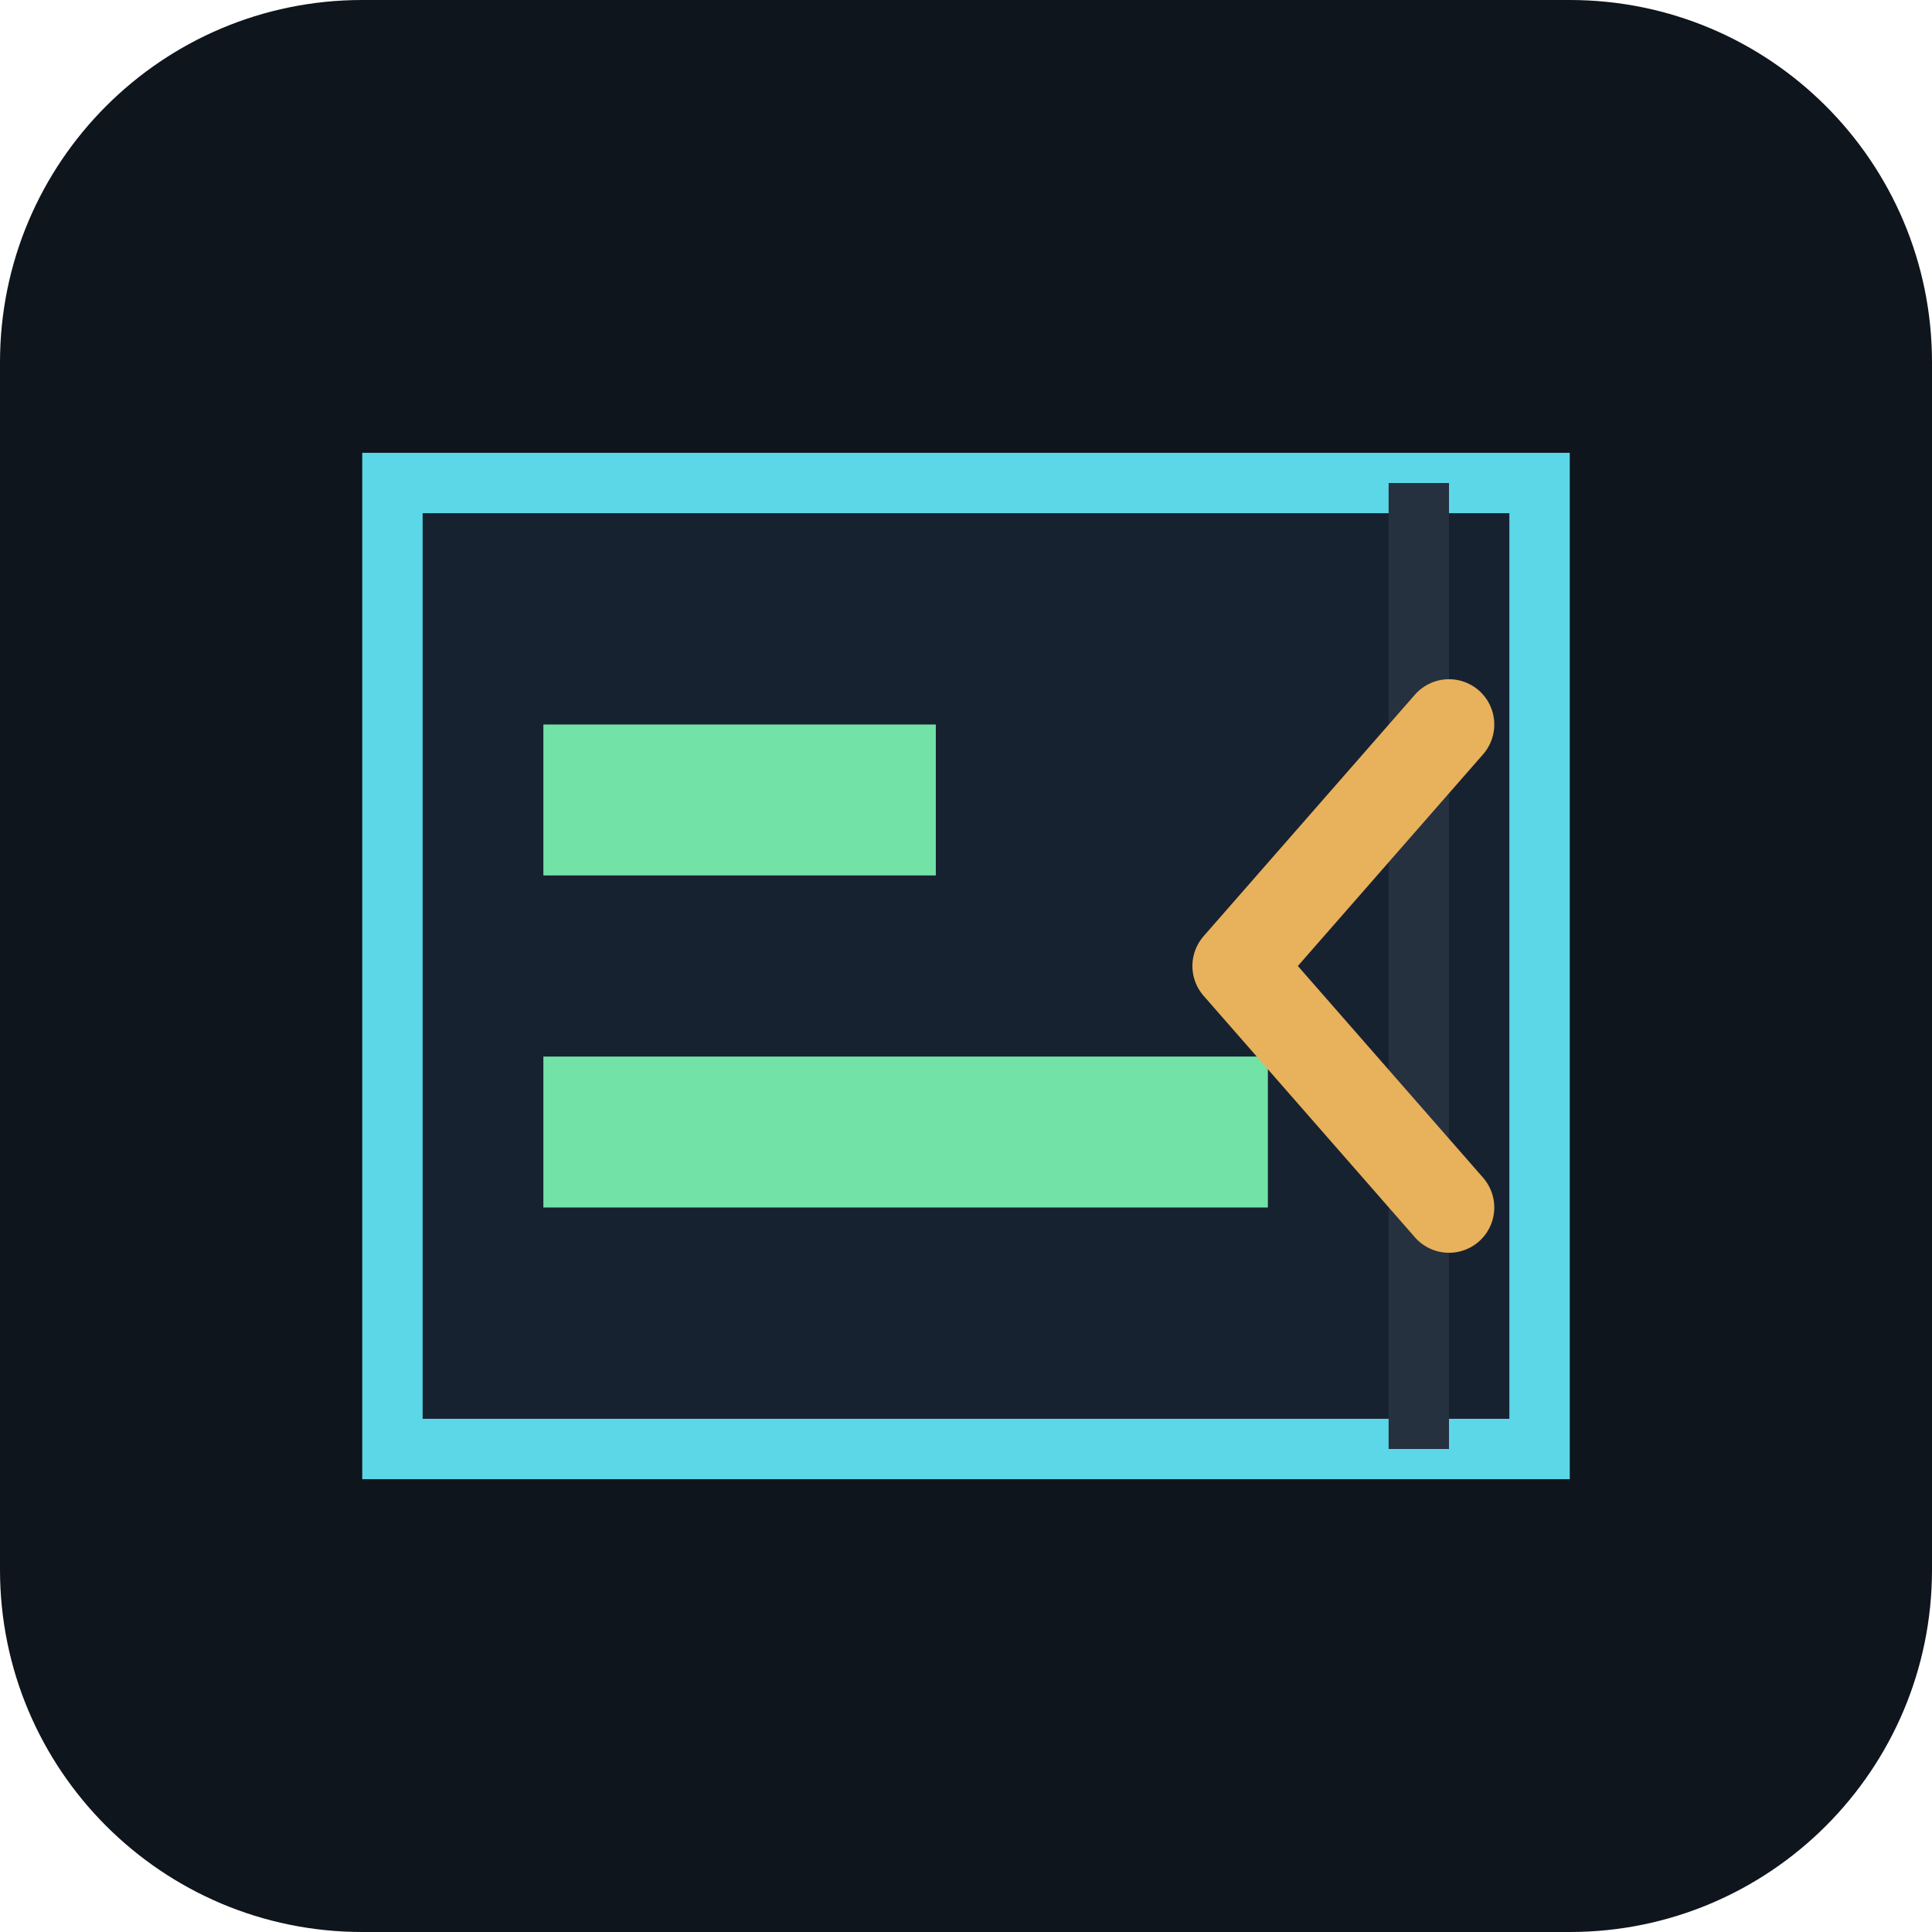
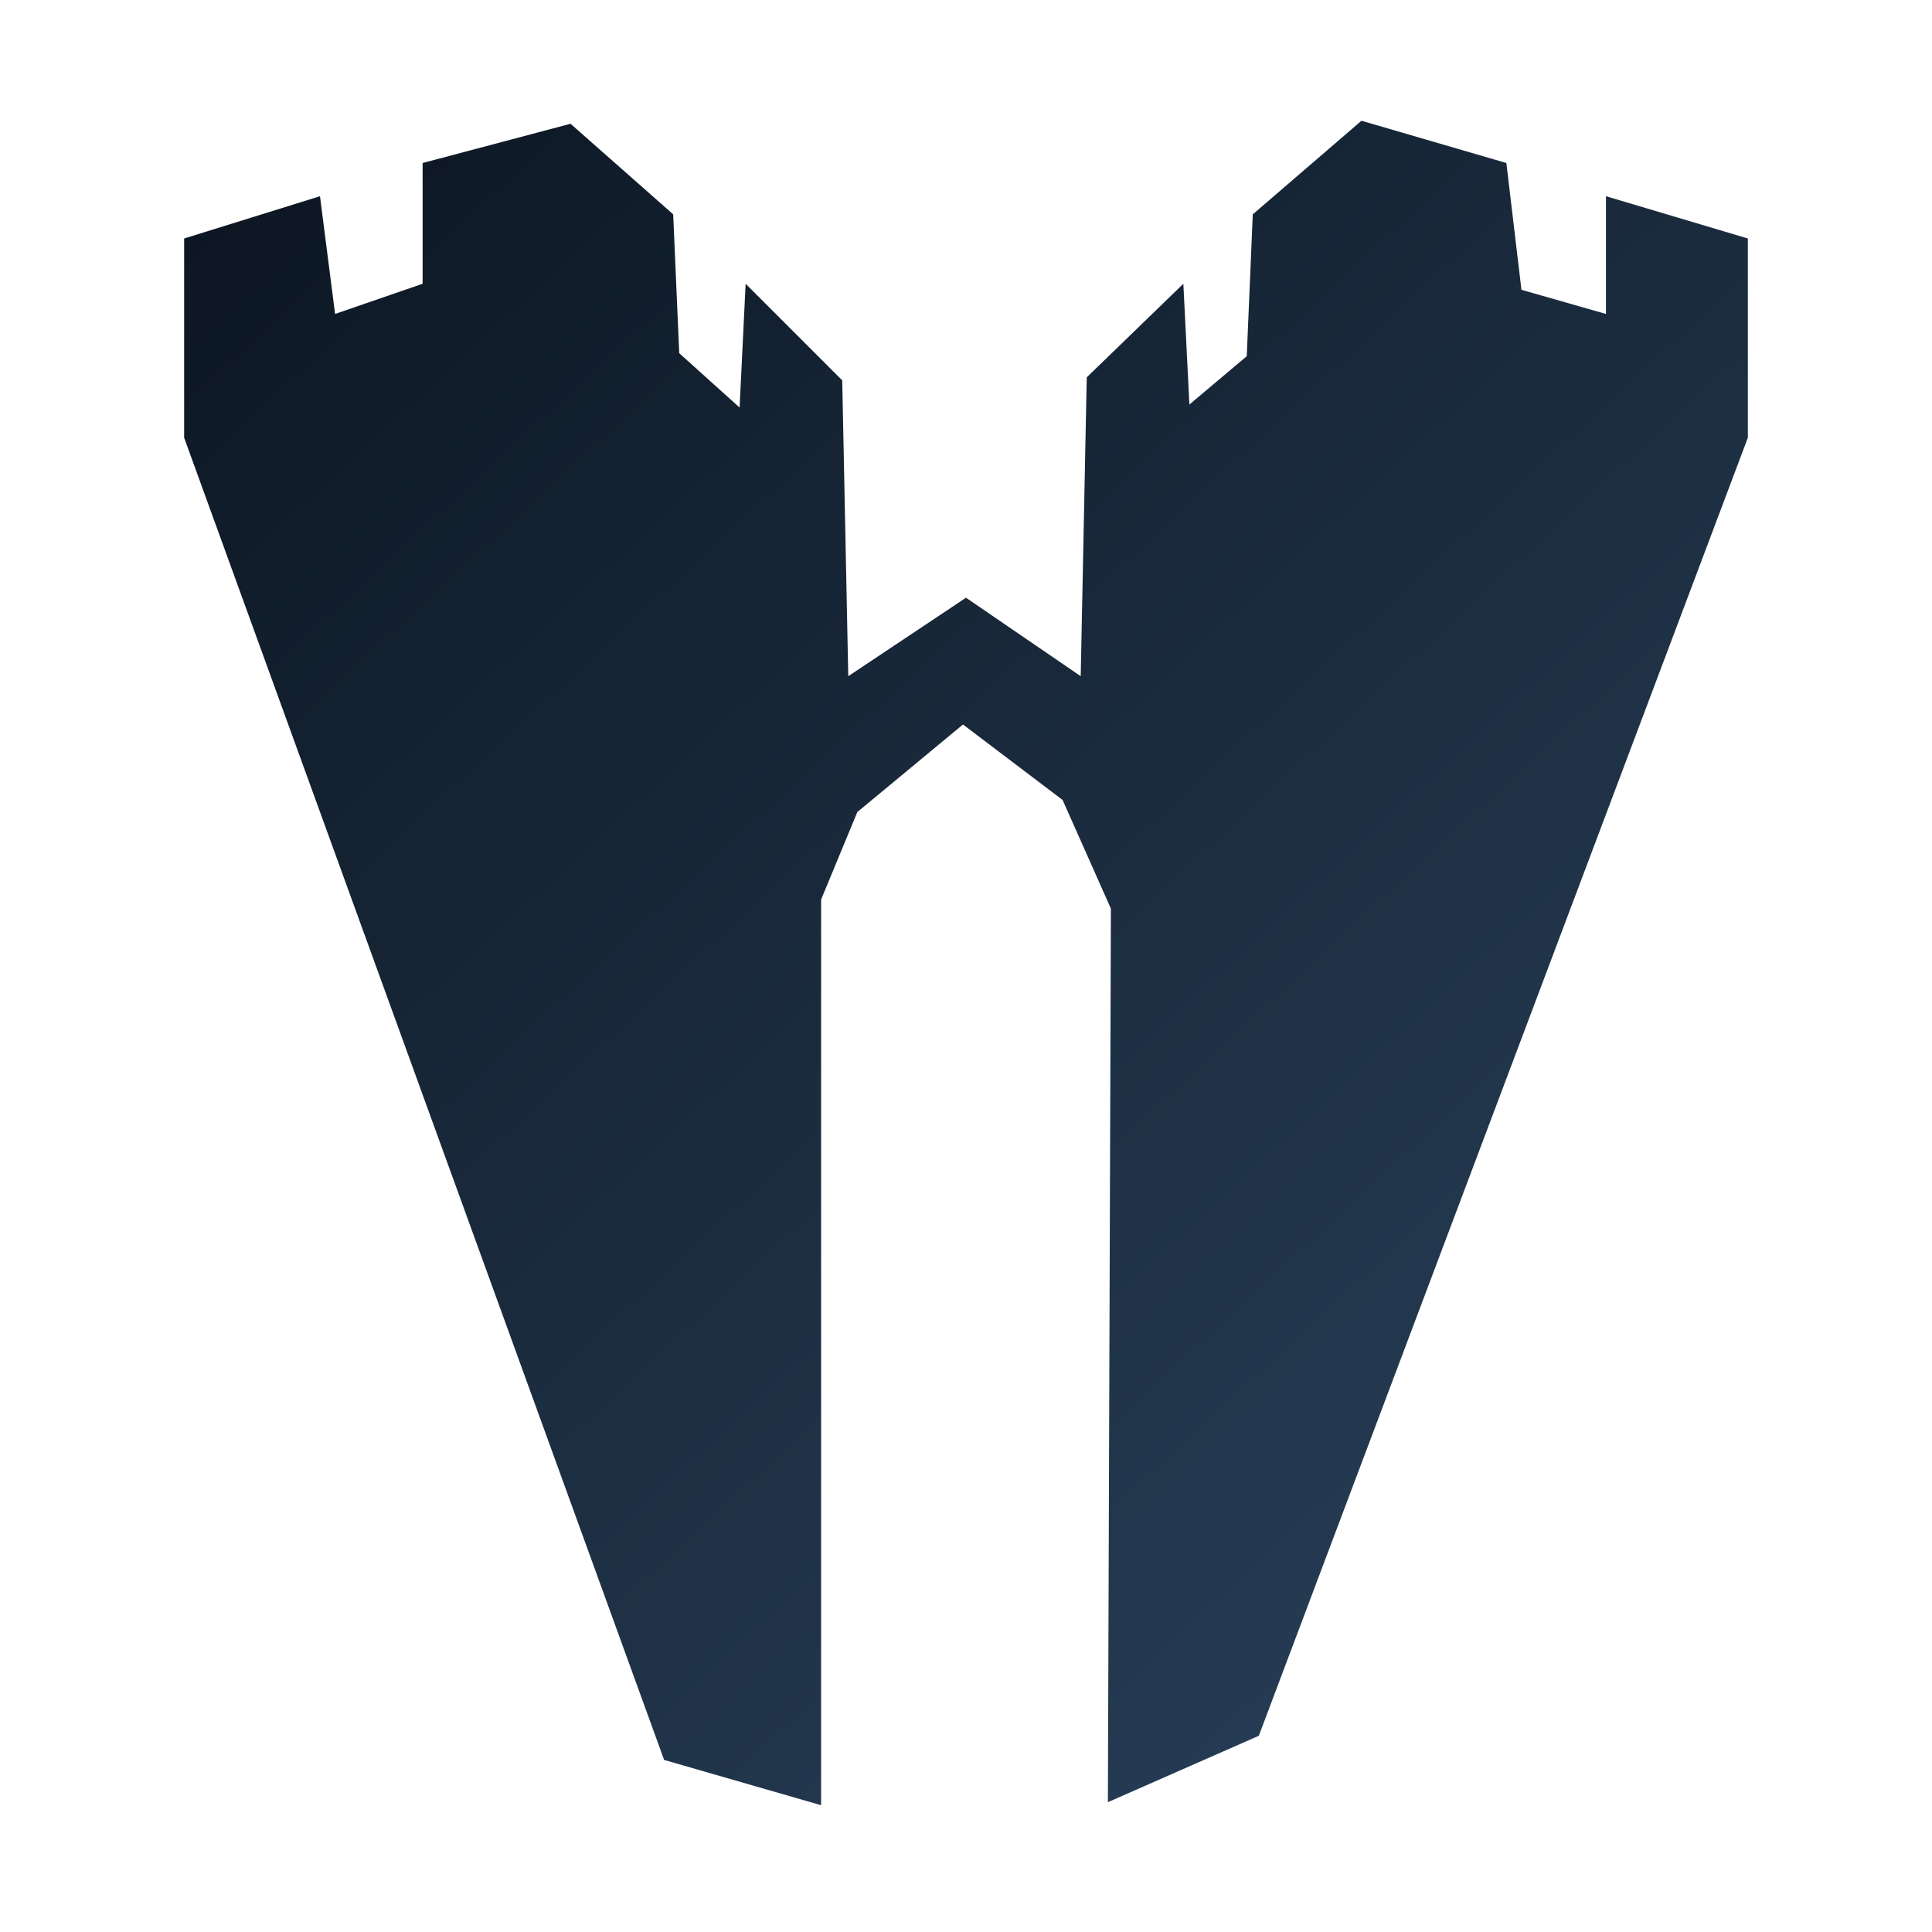
- <svg xmlns="http://www.w3.org/2000/svg" viewBox="0 0 64 64" role="img" aria-label="Virki Hub mark">
-   <rect width="64" height="64" rx="12" fill="#0f151d" />
-   <path d="M13 16h38v32H13z" fill="#172230" stroke="#5bd7e8" stroke-width="2" />
-   <path d="M18 24h13v5H18zM18 35h24v5H18z" fill="#73e2a7" />
-   <path d="M47 16v32" stroke="#26313f" stroke-width="2" />
-   <path d="M48 24l-7 8 7 8" fill="none" stroke="#e8b15b" stroke-width="3" stroke-linecap="round" stroke-linejoin="round" />
+ <svg xmlns="http://www.w3.org/2000/svg" viewBox="0 0 64 64" role="img" aria-label="Virki mark">
+   <defs>
+     <linearGradient id="virki-mark-gradient" x1="8" y1="6" x2="56" y2="58" gradientUnits="userSpaceOnUse">
+       <stop stop-color="#0d1723" />
+       <stop offset="1" stop-color="#29415b" />
+     </linearGradient>
+   </defs>
+   <path d="M6.1 7.9 6.1 14.5 22 58.3 27.2 59.8 27.2 29.8 28.4 26.9 31.9 24 35.2 26.5 36.8 30.1 36.7 59.7 41.7 57.5 57.9 14.5 57.9 7.9 53.2 6.5 53.2 10.4 50.4 9.6 49.9 5.4 45.1 4 41.5 7.1 41.3 11.8 39.4 13.4 39.2 9.4 36 12.5 35.8 22.4 32 19.8 28.1 22.4 27.9 12.6 24.7 9.4 24.5 13.5 22.5 11.7 22.3 7.1 18.9 4.1 14 5.4 14 9.4 11.1 10.4 10.6 6.5Z" fill="url(#virki-mark-gradient)" />
</svg>
